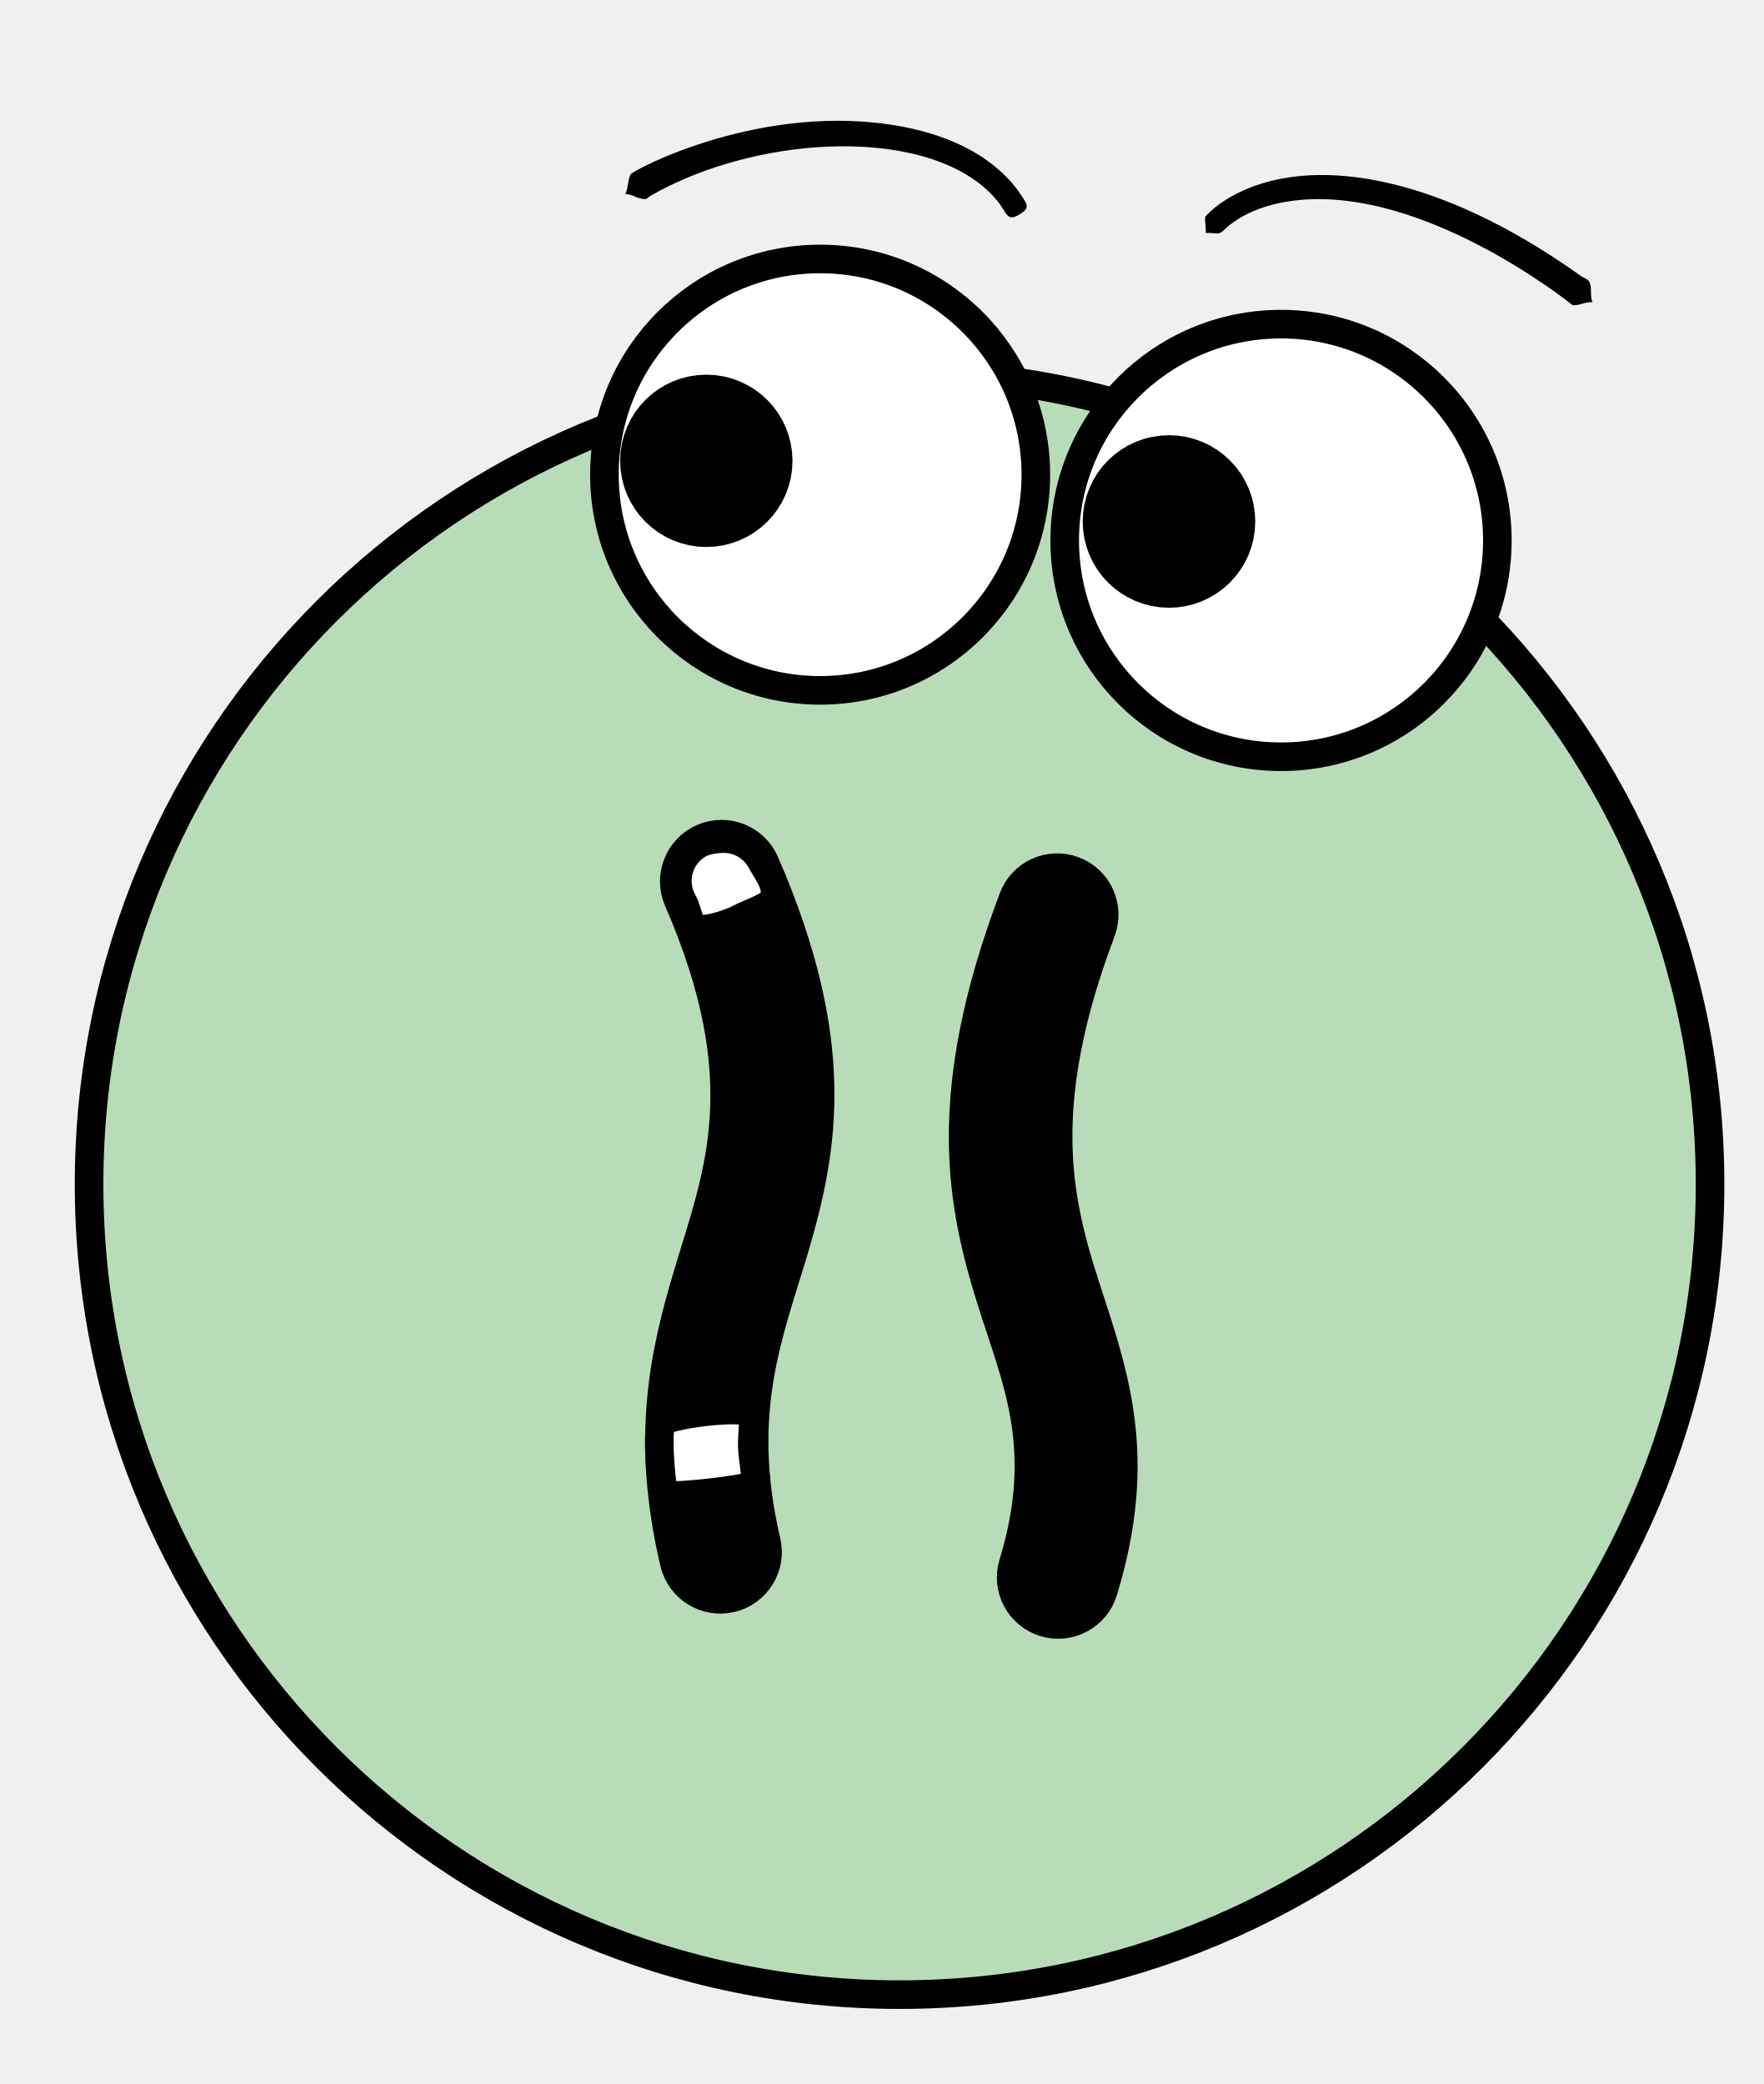
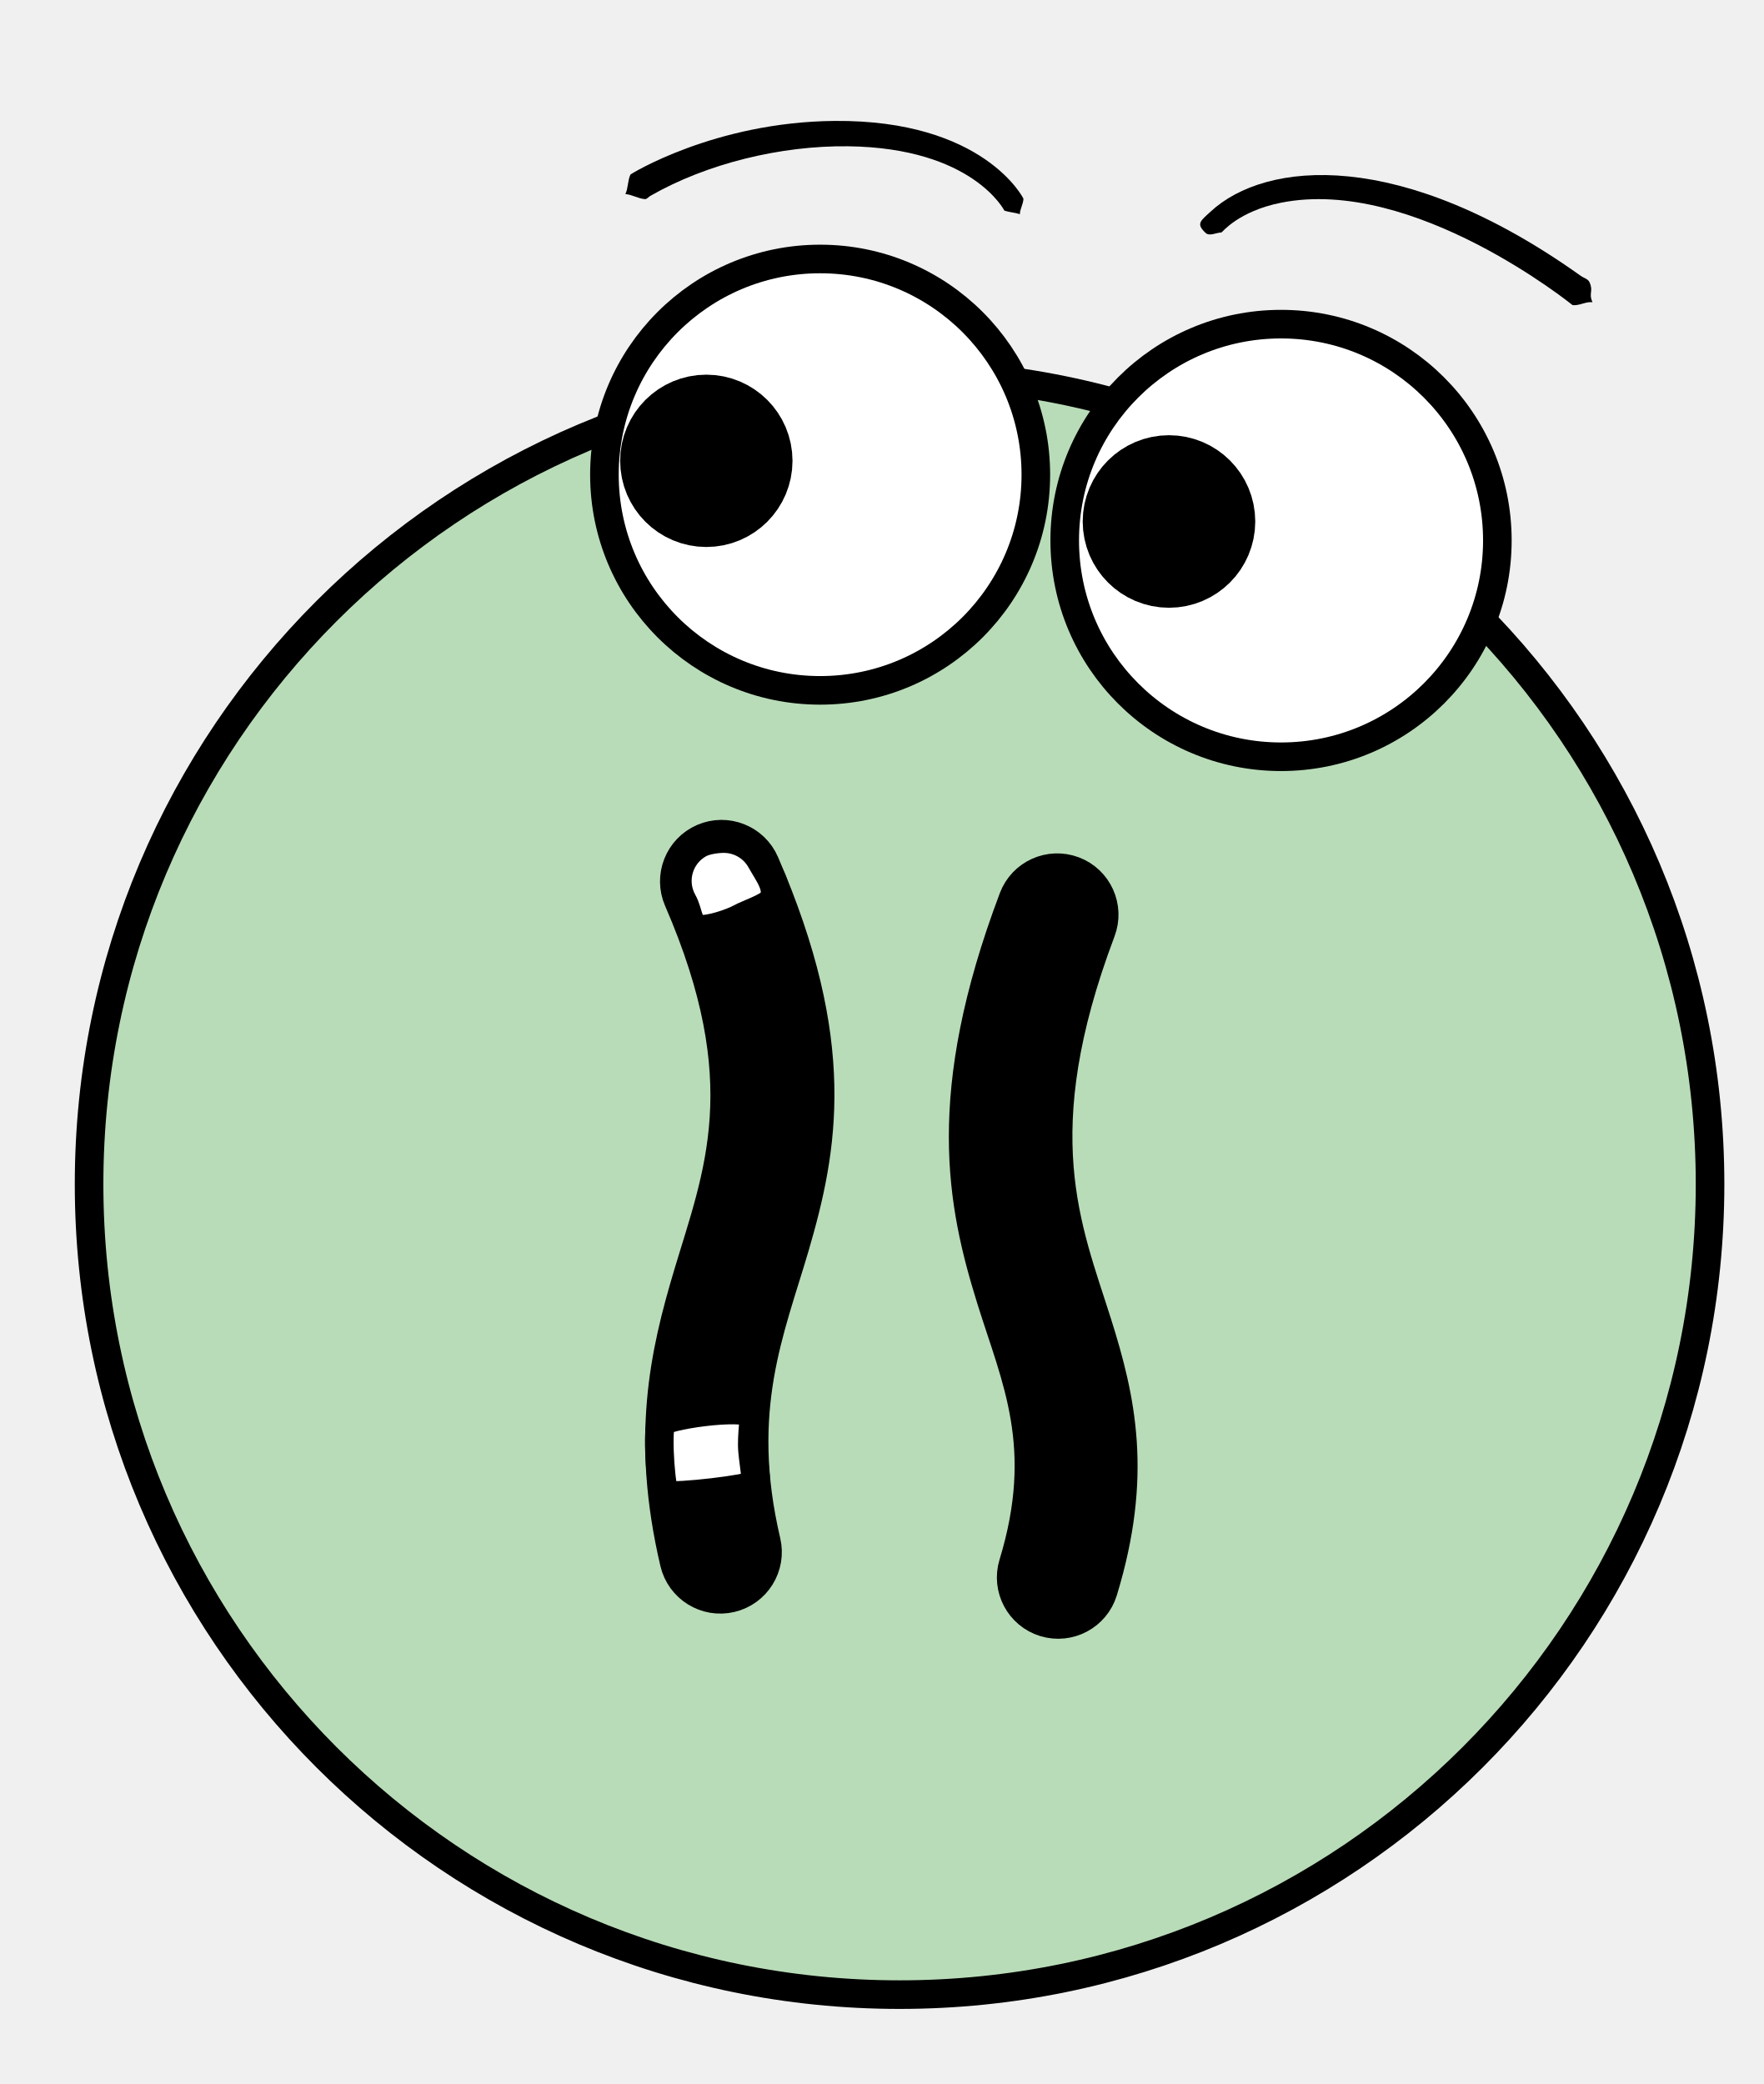
<svg xmlns="http://www.w3.org/2000/svg" width="100%" height="100%" viewBox="0 0 66 78" version="1.1" xml:space="preserve" style="fill-rule:evenodd;clip-rule:evenodd;stroke-linecap:round;stroke-linejoin:round;stroke-miterlimit:1.5;">
  <rect id="Meiosis2" x="0.947" y="0.751" width="65" height="76.927" style="fill:none;" />
  <circle cx="33.667" cy="44.322" r="30.333" style="fill:rgb(184,220,184);stroke:black;stroke-width:1.07px;" />
  <circle cx="30.694" cy="17.766" r="8.073" style="fill:white;" />
  <clipPath id="_clip1">
    <circle cx="30.694" cy="17.766" r="8.073" />
  </clipPath>
  <g clip-path="url(#_clip1)">
    <circle cx="26.435" cy="17.248" r="1.56" style="stroke:black;stroke-width:3.33px;" />
  </g>
  <circle cx="30.694" cy="17.766" r="8.073" style="fill:none;stroke:black;stroke-width:1.07px;" />
-   <path d="M23.406,7.264C23.514,7.036 23.487,6.759 23.596,6.531C23.672,6.374 28.581,3.756 33.777,4.741C36.921,5.337 37.975,6.94 38.245,7.345C38.476,7.691 38.522,7.795 38.169,8.016C37.675,8.325 37.701,7.978 37.332,7.526C35.021,4.691 28.479,4.957 24.337,7.333C24.269,7.372 24.213,7.458 24.135,7.452C23.756,7.424 23.786,7.292 23.406,7.264Z" />
+   <path d="M23.406,7.264C23.514,7.036 23.487,6.759 23.596,6.531C23.602,6.518 26.747,4.563 31.237,4.526C36.823,4.479 38.303,7.424 38.303,7.437C38.299,7.635 38.174,7.818 38.169,8.016C37.982,7.954 37.779,7.946 37.591,7.884C37.587,7.882 36.407,5.533 31.741,5.475C29.223,5.444 26.447,6.122 24.337,7.333C24.269,7.372 24.213,7.458 24.135,7.452C23.884,7.434 23.656,7.282 23.406,7.264Z" />
  <g>
    <path d="M25.383,33.693C28.344,40.518 26.869,43.931 25.743,47.693C24.853,50.669 24.143,53.829 25.238,58.495C25.461,59.445 26.412,60.035 27.362,59.812C28.312,59.589 28.902,58.638 28.679,57.688C27.52,52.748 28.828,49.806 29.748,46.666C30.833,42.962 31.55,39.027 28.625,32.286C28.237,31.391 27.195,30.98 26.301,31.368C25.406,31.756 24.994,32.798 25.383,33.693Z" style="stroke:black;stroke-width:1.07px;stroke-linecap:butt;stroke-miterlimit:2;" />
    <path d="M26.166,31.58C26.411,31.443 26.826,31.387 27.088,31.387C27.646,31.387 28.188,31.681 28.479,32.203C28.768,32.722 29.2,33.247 28.912,33.721C28.774,33.948 27.963,34.22 27.715,34.359C27.384,34.543 26.529,34.83 26.183,34.77C25.726,34.69 25.794,34.179 25.551,33.743C25.124,32.977 25.399,32.007 26.166,31.58Z" style="fill:white;stroke:black;stroke-width:1.07px;stroke-miterlimit:1;" />
    <path d="M24.734,53.252C24.816,52.984 27.754,52.561 28.165,52.9C28.275,52.991 28.112,53.702 28.165,54.303C28.218,54.903 28.35,55.451 28.225,55.572C28.061,55.731 25.35,56.053 24.913,55.955C24.747,55.917 24.584,53.743 24.734,53.252Z" style="fill:white;stroke:black;stroke-width:1.07px;stroke-miterlimit:1;" />
  </g>
-   <path d="M59.6,11.311C59.351,11.281 59.104,11.45 58.855,11.42C58.854,11.42 52.907,6.597 47.945,7.587C46.98,7.779 46.259,8.17 45.793,8.622C45.595,8.814 45.555,8.706 45.122,8.719C45.145,8.521 45.084,8.319 45.106,8.121C45.111,8.08 47.149,5.673 52.152,6.896C53.954,7.336 56.335,8.308 59.164,10.327C59.273,10.405 59.435,10.44 59.489,10.563C59.591,10.793 59.498,11.08 59.6,11.311Z" />
+   <path d="M59.6,11.311C59.351,11.281 59.104,11.45 58.855,11.42C58.854,11.42 52.907,6.597 47.945,7.587C46.352,7.905 45.735,8.699 45.716,8.7C45.518,8.705 45.267,8.854 45.122,8.719C44.75,8.37 44.93,8.27 45.305,7.923C47.37,6.006 52.432,5.523 59.164,10.327C59.273,10.405 59.435,10.44 59.489,10.563C59.646,10.917 59.444,10.96 59.6,11.311Z" />
  <path d="M37.921,33.614C35.139,40.985 35.982,45.075 37.088,48.633C38.014,51.61 39.262,54.137 37.921,58.527C37.637,59.456 38.161,60.44 39.089,60.724C40.018,61.007 41.002,60.484 41.286,59.555C42.608,55.228 41.968,52.364 41.067,49.514C39.945,45.962 38.353,42.434 41.212,34.856C41.555,33.947 41.096,32.931 40.188,32.589C39.279,32.246 38.263,32.705 37.921,33.614Z" style="stroke:black;stroke-width:1.07px;stroke-linecap:butt;stroke-miterlimit:2;" />
  <circle cx="47.944" cy="20.228" r="8.096" style="fill:white;" />
  <clipPath id="_clip2">
    <circle cx="47.944" cy="20.228" r="8.096" />
  </clipPath>
  <g clip-path="url(#_clip2)">
    <circle cx="43.75" cy="19.518" r="1.564" style="stroke:black;stroke-width:3.33px;" />
  </g>
  <circle cx="47.944" cy="20.228" r="8.096" style="fill:none;stroke:black;stroke-width:1.07px;" />
</svg>
